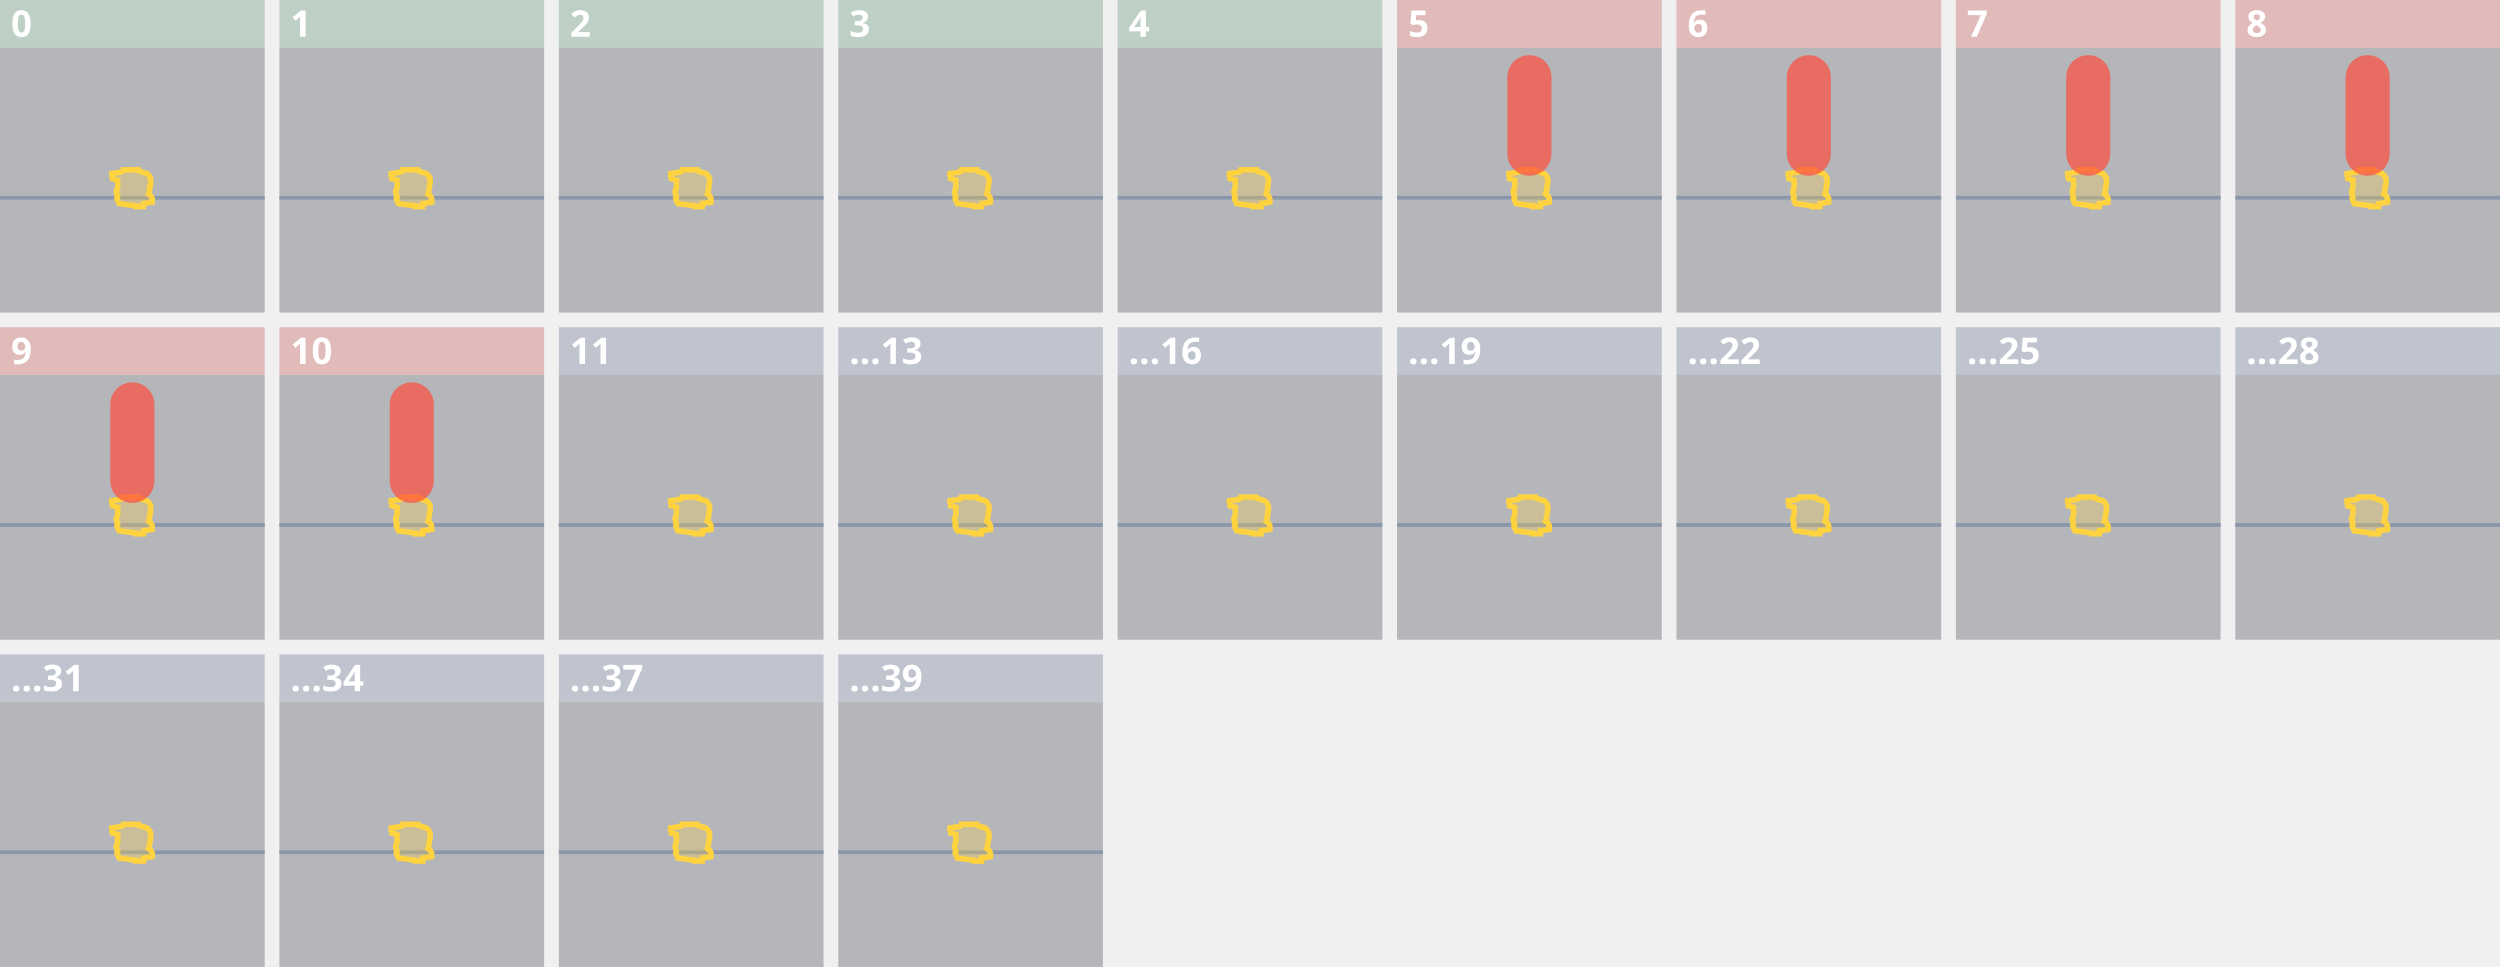
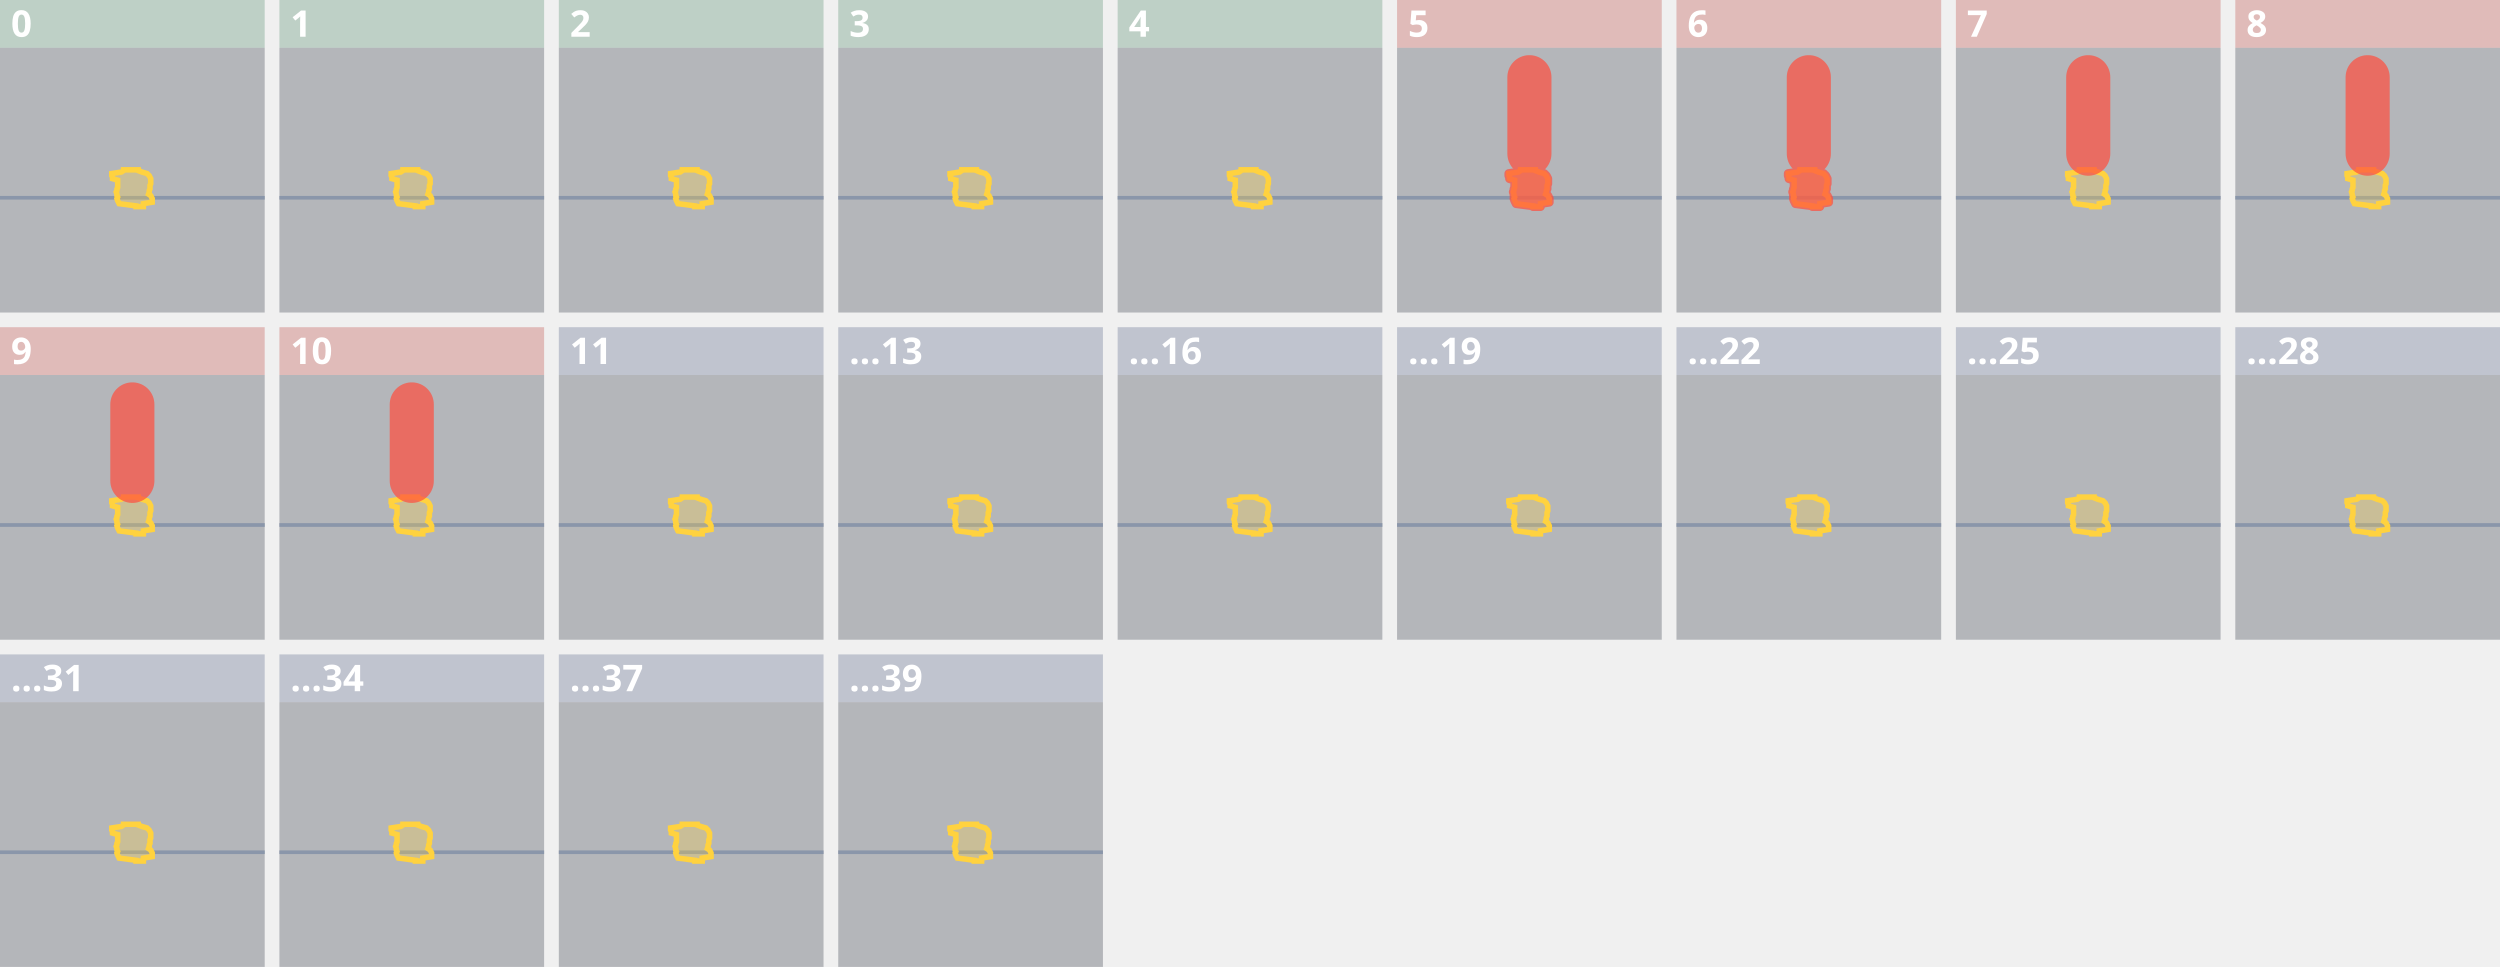
<svg xmlns="http://www.w3.org/2000/svg" viewBox="0 0 680 263" width="680" height="263">
  <style>text{font:bold 10px sans-serif;fill:#ffffff}.k{fill:#1b2230}.g{stroke:#8a96aa;stroke-width:5.00}use{stroke-width:7.50;fill-opacity:.28}.u{stroke:#ffd23f;fill:#ffd23f}.v{stroke:#4ade80;fill:#4ade80;fill-opacity:.6}.a{stroke:#e879f9;fill:#e879f9}.o{stroke:#22d3ee;fill:#22d3ee;fill-opacity:.5}.H{color:#ff4d3d;fill:#ff4d3d;opacity:.7}.G{color:#3b9cff;fill:#3b9cff;opacity:.75}.S{color:#ffa630;fill:#ffa630;opacity:.75}.T{color:#ffa630;fill:none;stroke:#ffa630;stroke-width:10.00;stroke-dasharray:20.0}.P{color:#c49bff;fill:none;stroke:#c49bff;stroke-width:5.00;stroke-dasharray:15.0}</style>
  <defs>
    <path id="b0" d="M-12 -14L8 -14L8 -13L13 -11L20 -9L23 -6L24 -4L25 -2L25 0L25 3L25 5L24 7L24 10L24 12L23 14L23 16L22 19L25 21L26 23L27 25L27 28L27 30L15 32L15 35L15 36L5 36L5 35L-18 32L-19 30L-20 28L-21 25L-20 23L-21 21L-21 19L-22 16L-21 14L-21 12L-20 10L-20 7L-20 5L-20 3L-20 0L-27 -2L-27 -4L-28 -6L-28 -9L-15 -11L-12 -13Z" />
    <rect id="K" x="-180" y="-180" width="360" height="360" class="k" />
    <rect id="Ls" width="72" height="13" fill="#3f7d5a" />
    <rect id="La" width="72" height="13" fill="#b8332b" />
    <rect id="Le" width="72" height="13" fill="#46557a" />
  </defs>
  <use href="#Ls" x="0" y="0" />
  <text x="3" y="10">0</text>
  <svg x="0" y="13" width="72" height="72" viewBox="-180 -180 360 360">
    <use href="#K" />
    <line x1="-180" y1="24" x2="180" y2="24" class="g" />
    <use href="#b0" class="u" />
  </svg>
  <use href="#Ls" x="76" y="0" />
  <text x="79" y="10">1</text>
  <svg x="76" y="13" width="72" height="72" viewBox="-180 -180 360 360">
    <use href="#K" />
    <line x1="-180" y1="24" x2="180" y2="24" class="g" />
    <use href="#b0" class="u" />
  </svg>
  <use href="#Ls" x="152" y="0" />
  <text x="155" y="10">2</text>
  <svg x="152" y="13" width="72" height="72" viewBox="-180 -180 360 360">
    <use href="#K" />
    <line x1="-180" y1="24" x2="180" y2="24" class="g" />
    <use href="#b0" class="u" />
  </svg>
  <use href="#Ls" x="228" y="0" />
  <text x="231" y="10">3</text>
  <svg x="228" y="13" width="72" height="72" viewBox="-180 -180 360 360">
    <use href="#K" />
    <line x1="-180" y1="24" x2="180" y2="24" class="g" />
    <use href="#b0" class="u" />
  </svg>
  <use href="#Ls" x="304" y="0" />
  <text x="307" y="10">4</text>
  <svg x="304" y="13" width="72" height="72" viewBox="-180 -180 360 360">
    <use href="#K" />
    <line x1="-180" y1="24" x2="180" y2="24" class="g" />
    <use href="#b0" class="u" />
  </svg>
  <use href="#La" x="380" y="0" />
  <text x="383" y="10">5</text>
  <svg x="380" y="13" width="72" height="72" viewBox="-180 -180 360 360">
    <use href="#K" />
    <line x1="-180" y1="24" x2="180" y2="24" class="g" />
    <use href="#b0" class="u" />
    <g class="H">
      <line x1="0" y1="-36" x2="0" y2="-140" stroke="currentColor" stroke-width="60" stroke-linecap="round" />
+       <path d="M-12 -14L8 -14L8 -13L13 -11L20 -9L23 -6L24 -4L25 -2L25 0L25 3L25 5L24 7L24 10L24 12L23 14L23 16L22 19L25 21L26 23L27 25L27 28L27 30L15 32L15 35L15 36L5 36L5 35L-18 32L-19 30L-20 28L-21 25L-20 23L-21 21L-21 19L-22 16L-21 14L-21 12L-20 10L-20 7L-20 5L-20 3L-20 0L-27 -2L-27 -4L-28 -6L-28 -9L-15 -11L-12 -13Z" stroke="currentColor" stroke-width="12" stroke-linejoin="round" />
    </g>
  </svg>
  <use href="#La" x="456" y="0" />
  <text x="459" y="10">6</text>
  <svg x="456" y="13" width="72" height="72" viewBox="-180 -180 360 360">
    <use href="#K" />
    <line x1="-180" y1="24" x2="180" y2="24" class="g" />
    <use href="#b0" class="u" />
    <g class="H">
      <line x1="0" y1="-36" x2="0" y2="-140" stroke="currentColor" stroke-width="60" stroke-linecap="round" />
+       <path d="M-12 -14L8 -14L8 -13L13 -11L20 -9L23 -6L24 -4L25 -2L25 0L25 3L25 5L24 7L24 10L24 12L23 14L23 16L22 19L25 21L26 23L27 25L27 28L27 30L15 32L15 35L15 36L5 36L5 35L-18 32L-19 30L-20 28L-21 25L-20 23L-21 21L-21 19L-22 16L-21 14L-21 12L-20 10L-20 7L-20 5L-20 3L-20 0L-27 -2L-27 -4L-28 -6L-28 -9L-15 -11L-12 -13Z" stroke="currentColor" stroke-width="12" stroke-linejoin="round" />
    </g>
  </svg>
  <use href="#La" x="532" y="0" />
  <text x="535" y="10">7</text>
  <svg x="532" y="13" width="72" height="72" viewBox="-180 -180 360 360">
    <use href="#K" />
    <line x1="-180" y1="24" x2="180" y2="24" class="g" />
    <use href="#b0" class="u" />
    <g class="H">
      <line x1="0" y1="-36" x2="0" y2="-140" stroke="currentColor" stroke-width="60" stroke-linecap="round" />
    </g>
  </svg>
  <use href="#La" x="608" y="0" />
  <text x="611" y="10">8</text>
  <svg x="608" y="13" width="72" height="72" viewBox="-180 -180 360 360">
    <use href="#K" />
    <line x1="-180" y1="24" x2="180" y2="24" class="g" />
    <use href="#b0" class="u" />
    <g class="H">
      <line x1="0" y1="-36" x2="0" y2="-140" stroke="currentColor" stroke-width="60" stroke-linecap="round" />
    </g>
  </svg>
  <use href="#La" x="0" y="89" />
  <text x="3" y="99">9</text>
  <svg x="0" y="102" width="72" height="72" viewBox="-180 -180 360 360">
    <use href="#K" />
    <line x1="-180" y1="24" x2="180" y2="24" class="g" />
    <use href="#b0" class="u" />
    <g class="H">
      <line x1="0" y1="-36" x2="0" y2="-140" stroke="currentColor" stroke-width="60" stroke-linecap="round" />
    </g>
  </svg>
  <use href="#La" x="76" y="89" />
  <text x="79" y="99">10</text>
  <svg x="76" y="102" width="72" height="72" viewBox="-180 -180 360 360">
    <use href="#K" />
    <line x1="-180" y1="24" x2="180" y2="24" class="g" />
    <use href="#b0" class="u" />
    <g class="H">
      <line x1="0" y1="-36" x2="0" y2="-140" stroke="currentColor" stroke-width="60" stroke-linecap="round" />
    </g>
  </svg>
  <use href="#Le" x="152" y="89" />
  <text x="155" y="99">11</text>
  <svg x="152" y="102" width="72" height="72" viewBox="-180 -180 360 360">
    <use href="#K" />
    <line x1="-180" y1="24" x2="180" y2="24" class="g" />
    <use href="#b0" class="u" />
  </svg>
  <use href="#Le" x="228" y="89" />
  <text x="231" y="99">…13</text>
  <svg x="228" y="102" width="72" height="72" viewBox="-180 -180 360 360">
    <use href="#K" />
    <line x1="-180" y1="24" x2="180" y2="24" class="g" />
    <use href="#b0" class="u" />
  </svg>
  <use href="#Le" x="304" y="89" />
  <text x="307" y="99">…16</text>
  <svg x="304" y="102" width="72" height="72" viewBox="-180 -180 360 360">
    <use href="#K" />
    <line x1="-180" y1="24" x2="180" y2="24" class="g" />
    <use href="#b0" class="u" />
  </svg>
  <use href="#Le" x="380" y="89" />
  <text x="383" y="99">…19</text>
  <svg x="380" y="102" width="72" height="72" viewBox="-180 -180 360 360">
    <use href="#K" />
    <line x1="-180" y1="24" x2="180" y2="24" class="g" />
    <use href="#b0" class="u" />
  </svg>
  <use href="#Le" x="456" y="89" />
  <text x="459" y="99">…22</text>
  <svg x="456" y="102" width="72" height="72" viewBox="-180 -180 360 360">
    <use href="#K" />
    <line x1="-180" y1="24" x2="180" y2="24" class="g" />
    <use href="#b0" class="u" />
  </svg>
  <use href="#Le" x="532" y="89" />
  <text x="535" y="99">…25</text>
  <svg x="532" y="102" width="72" height="72" viewBox="-180 -180 360 360">
    <use href="#K" />
    <line x1="-180" y1="24" x2="180" y2="24" class="g" />
    <use href="#b0" class="u" />
  </svg>
  <use href="#Le" x="608" y="89" />
  <text x="611" y="99">…28</text>
  <svg x="608" y="102" width="72" height="72" viewBox="-180 -180 360 360">
    <use href="#K" />
    <line x1="-180" y1="24" x2="180" y2="24" class="g" />
    <use href="#b0" class="u" />
  </svg>
  <use href="#Le" x="0" y="178" />
  <text x="3" y="188">…31</text>
  <svg x="0" y="191" width="72" height="72" viewBox="-180 -180 360 360">
    <use href="#K" />
    <line x1="-180" y1="24" x2="180" y2="24" class="g" />
    <use href="#b0" class="u" />
  </svg>
  <use href="#Le" x="76" y="178" />
  <text x="79" y="188">…34</text>
  <svg x="76" y="191" width="72" height="72" viewBox="-180 -180 360 360">
    <use href="#K" />
    <line x1="-180" y1="24" x2="180" y2="24" class="g" />
    <use href="#b0" class="u" />
  </svg>
  <use href="#Le" x="152" y="178" />
  <text x="155" y="188">…37</text>
  <svg x="152" y="191" width="72" height="72" viewBox="-180 -180 360 360">
    <use href="#K" />
    <line x1="-180" y1="24" x2="180" y2="24" class="g" />
    <use href="#b0" class="u" />
  </svg>
  <use href="#Le" x="228" y="178" />
  <text x="231" y="188">…39</text>
  <svg x="228" y="191" width="72" height="72" viewBox="-180 -180 360 360">
    <use href="#K" />
    <line x1="-180" y1="24" x2="180" y2="24" class="g" />
    <use href="#b0" class="u" />
  </svg>
</svg>
